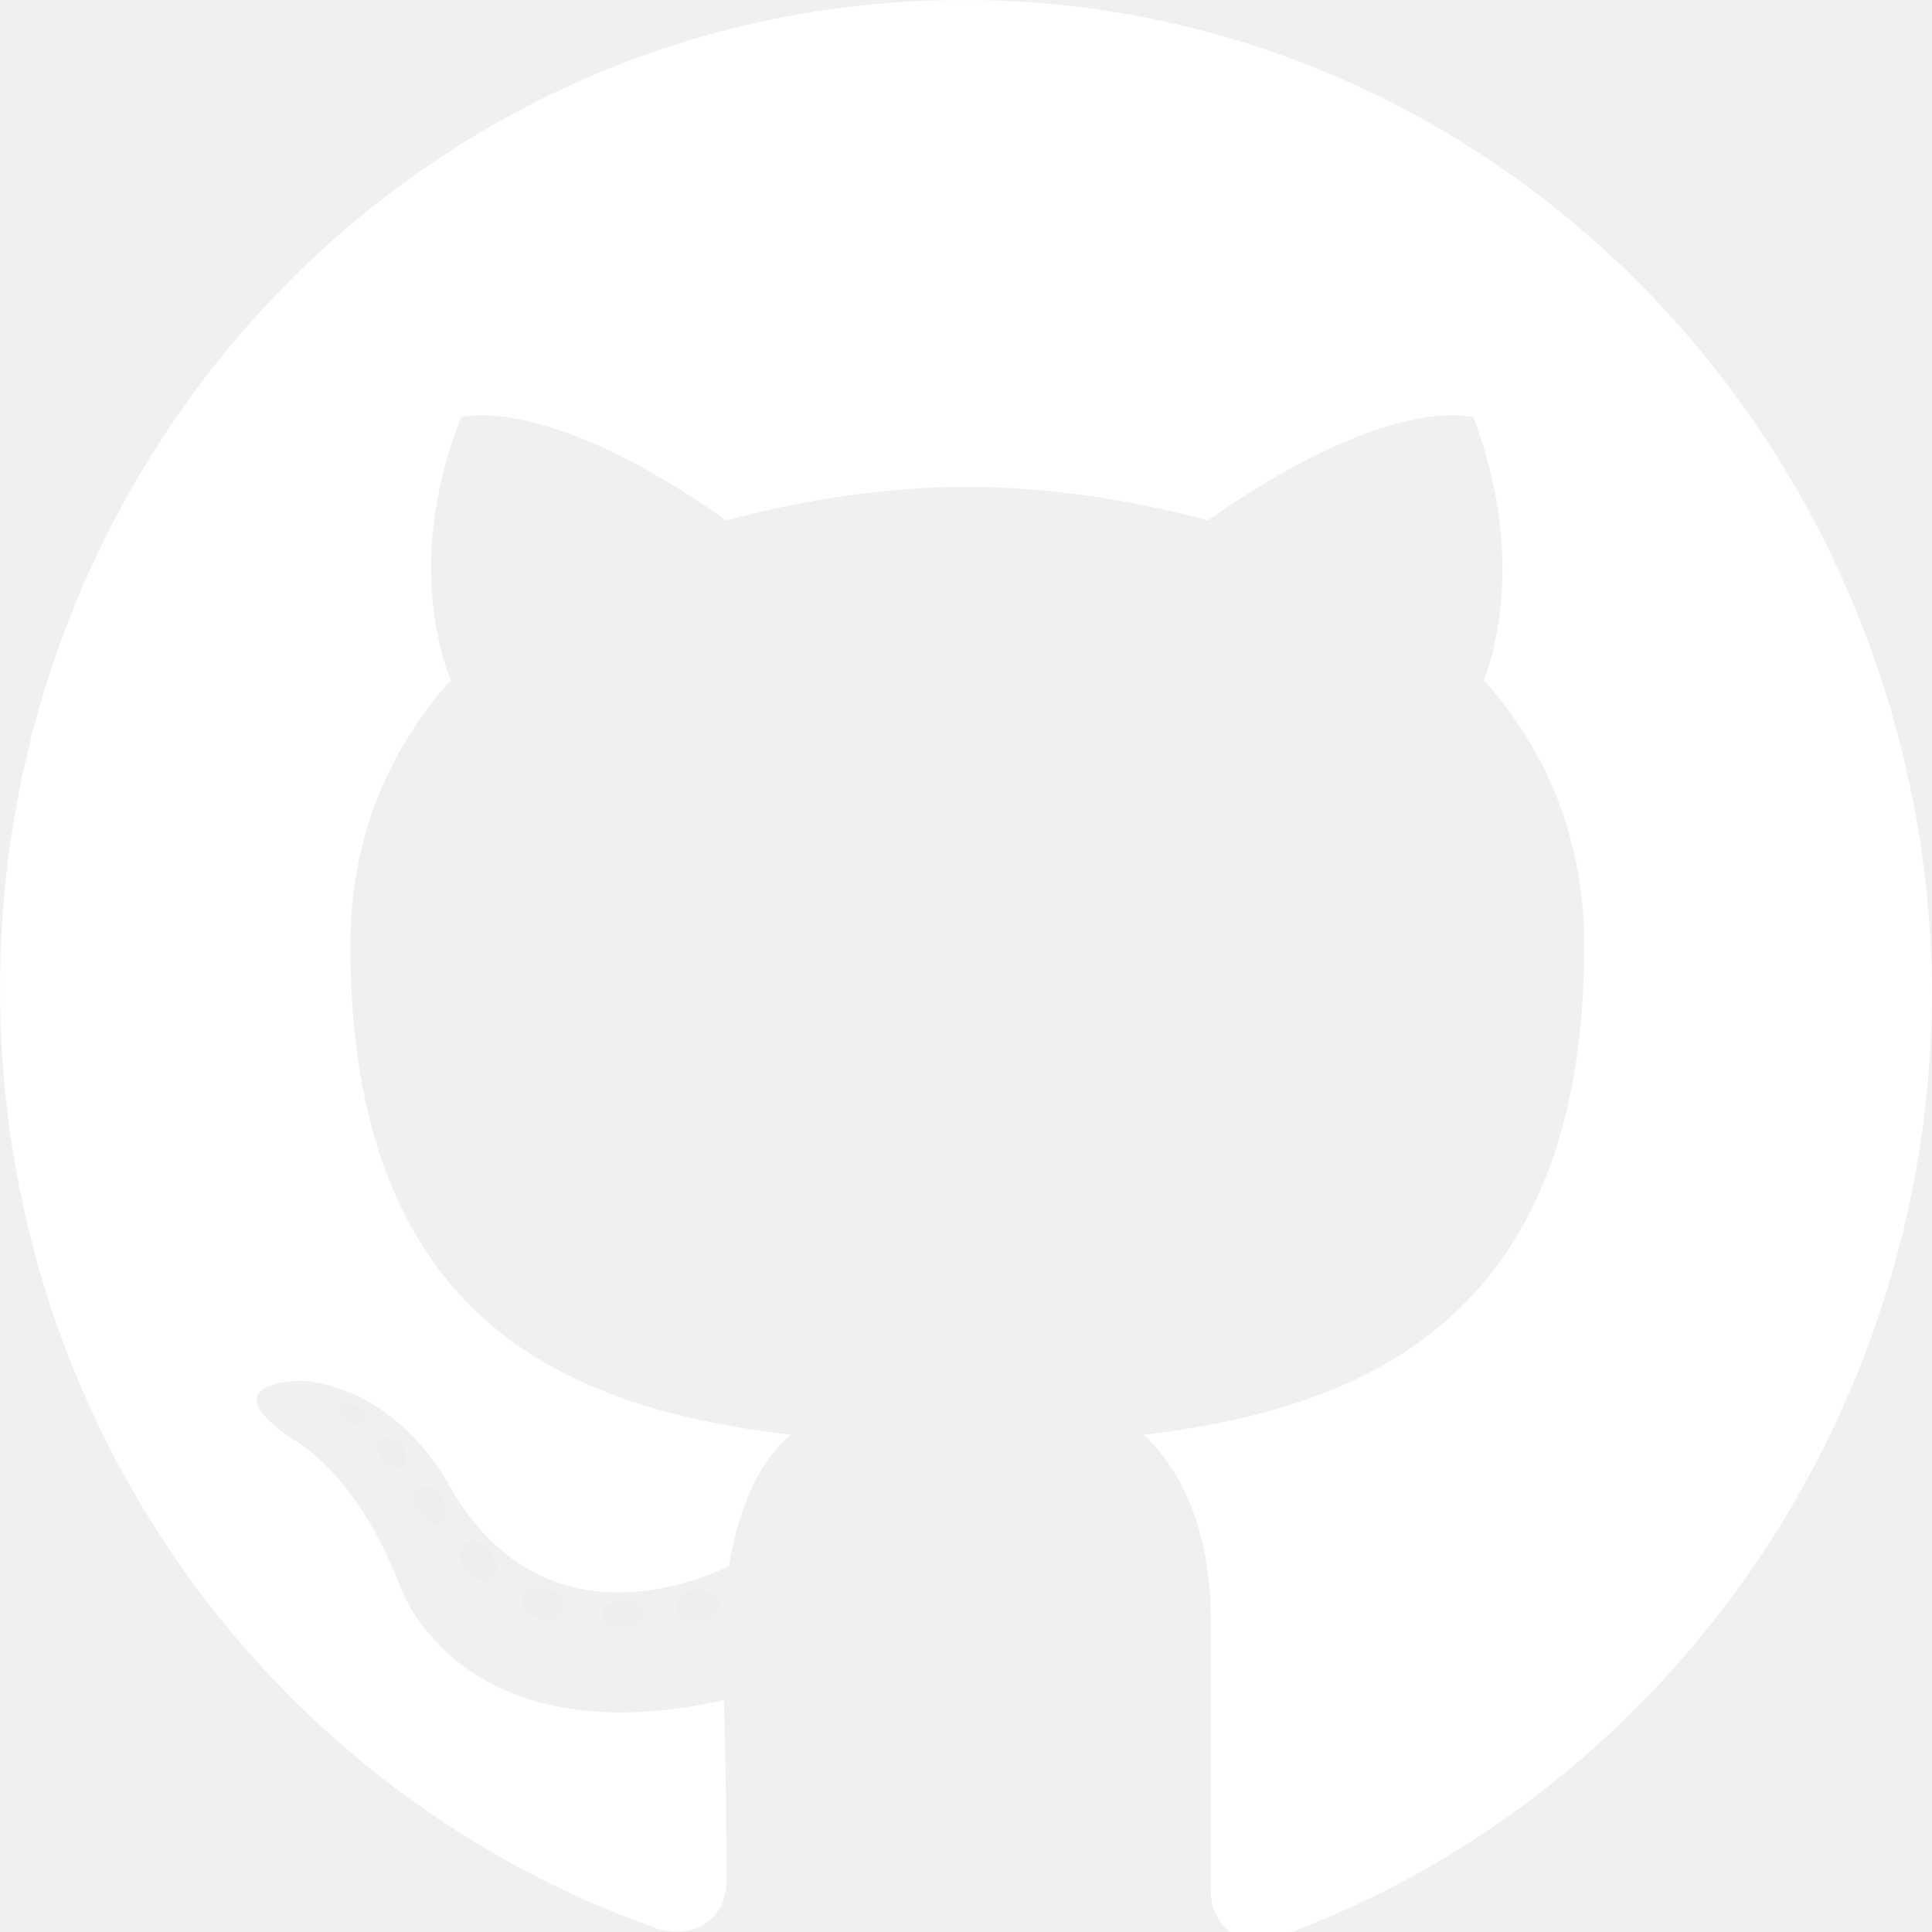
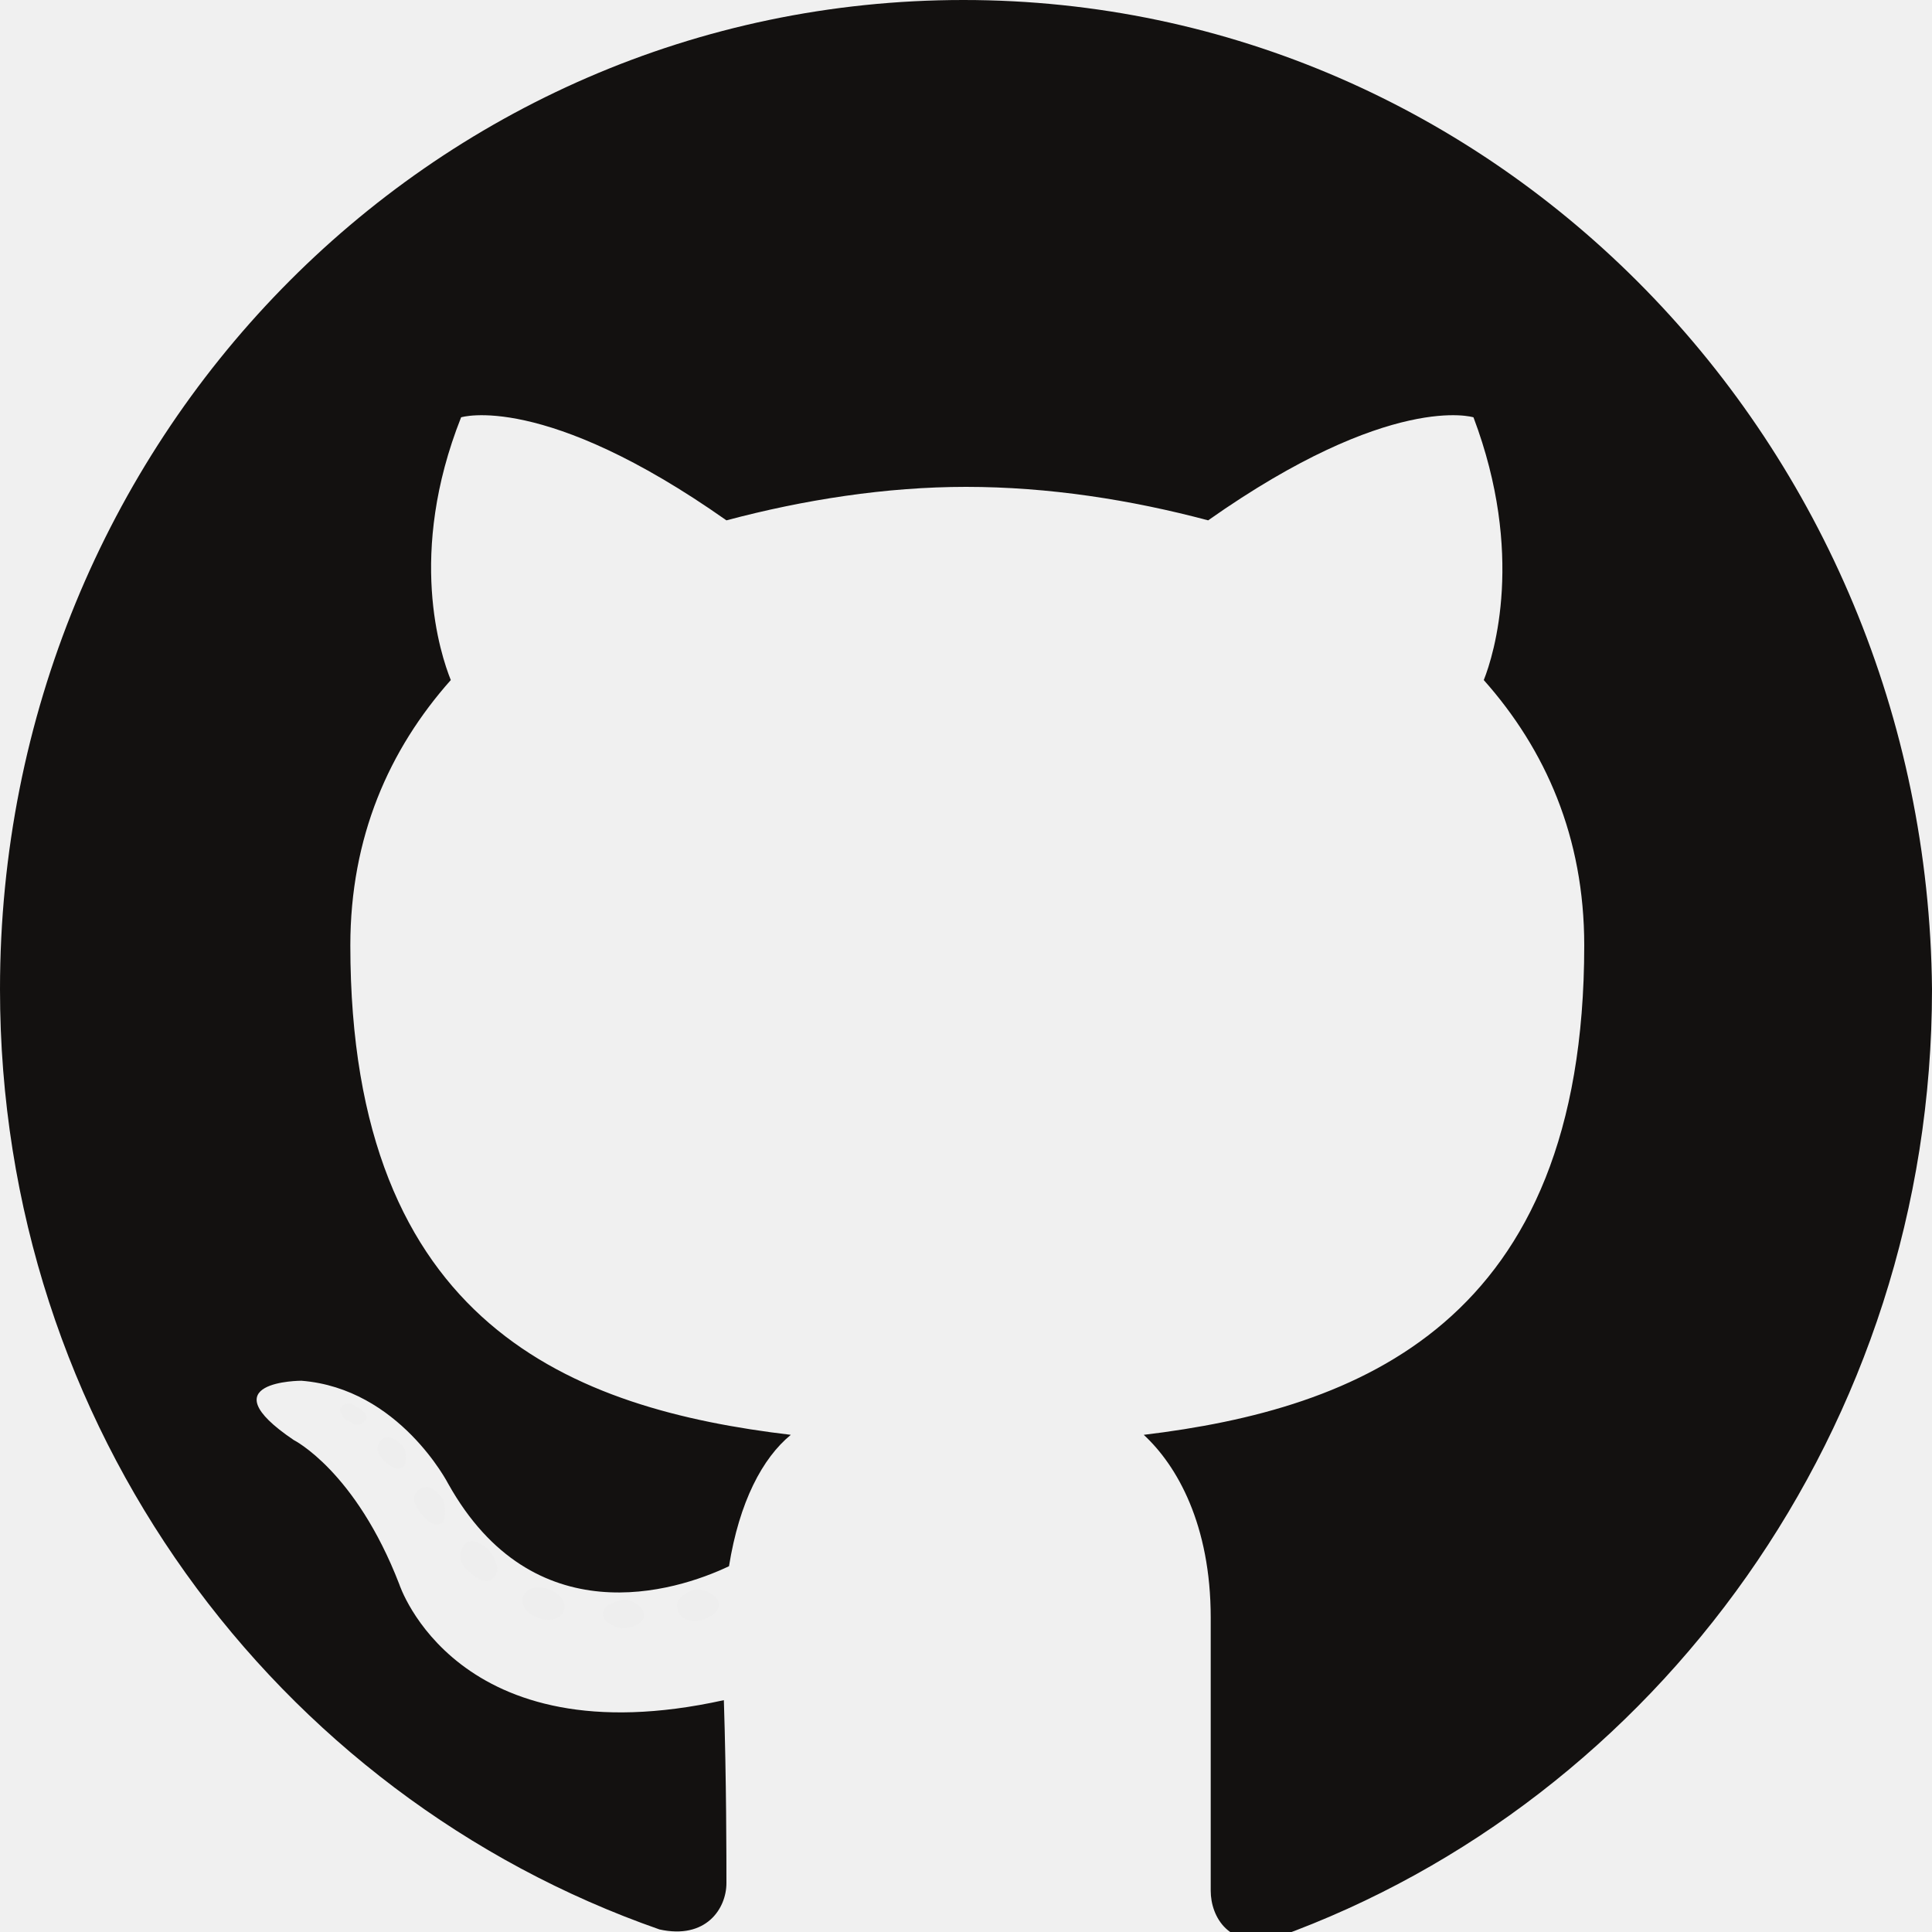
- <svg xmlns="http://www.w3.org/2000/svg" version="1.1" id="Layer_1" x="0px" y="0px" viewBox="0 0 75 75" style="enable-background:new 0 0 75 75;" xml:space="preserve">
-   <style type="text/css">
- 	.st0{fill-rule:evenodd;clip-rule:evenodd;fill:#FFFFFF;}
- 	.st1{fill:#EEEEEE;}
- </style>
-   <path class="st0" d="M37.4,0C16.7,0,0,17.1,0,38.4c0,17,10.7,31.3,25.6,36.5c1.8,0.4,2.6-0.8,2.6-1.8c0-0.9,0-4-0.1-7.1  c-10.4,2.3-12.6-4.5-12.6-4.5c-1.7-4.4-4.1-5.6-4.1-5.6c-3.4-2.3,0.3-2.3,0.3-2.3c3.8,0.3,5.7,4,5.7,4c3.3,5.9,8.8,4.2,10.9,3.2  c0.4-2.5,1.3-4.2,2.4-5.1c-8.4-1-17.1-4.2-17.1-19c0-4.2,1.5-7.6,3.9-10.3c-0.4-1-1.7-4.9,0.4-10.2c0,0,3.2-1,10.3,4  c3-0.8,6.2-1.3,9.3-1.3c3.2,0,6.4,0.5,9.4,1.3c7.1-5,10.3-4,10.3-4c2,5.3,0.8,9.2,0.4,10.2c2.4,2.7,3.9,6.1,3.9,10.3  c0,14.7-8.8,18-17.1,19c1.3,1.2,2.6,3.5,2.6,7.1c0,5.1,0,9.3,0,10.6c0,1,0.7,2.3,2.6,1.8C64.3,69.9,75,55.4,75,38.4  C74.8,17.2,58.1,0,37.4,0z" />
-   <path class="st1" d="M14.2,55.1c-0.1,0.2-0.4,0.3-0.6,0.1c-0.3-0.1-0.4-0.4-0.4-0.5c0.1-0.2,0.4-0.3,0.6-0.1  C14.1,54.7,14.3,55,14.2,55.1z M15.7,56.9c-0.2,0.2-0.5,0.1-0.8-0.2s-0.3-0.6-0.1-0.8s0.5-0.1,0.8,0.2  C15.8,56.3,15.8,56.7,15.7,56.9z M17.2,59.1c-0.3,0.2-0.6,0-0.9-0.4s-0.3-0.7,0-0.9s0.6,0,0.9,0.4C17.3,58.5,17.3,58.9,17.2,59.1z   M19.2,61.2c-0.2,0.3-0.6,0.2-1-0.2c-0.4-0.3-0.4-0.7-0.2-1c0.2-0.3,0.6-0.2,1,0.2C19.3,60.6,19.4,61,19.2,61.2z M21.9,62.5  c-0.1,0.3-0.5,0.5-1,0.3c-0.4-0.1-0.7-0.5-0.6-0.8s0.5-0.5,1-0.3C21.7,61.8,22,62.2,21.9,62.5z M25,62.7c0,0.3-0.4,0.5-0.8,0.5  s-0.8-0.3-0.8-0.5c0-0.4,0.4-0.5,0.8-0.6C24.6,62.1,25,62.4,25,62.7z M27.9,62.2c0.1,0.3-0.3,0.6-0.7,0.7c-0.4,0.1-0.9-0.1-0.9-0.5  c-0.1-0.3,0.3-0.6,0.7-0.7C27.4,61.7,27.8,61.9,27.9,62.2z" />
+ <svg xmlns="http://www.w3.org/2000/svg" width="75" height="75" viewBox="0 0 75 75" fill="none">
+   <g clip-path="url(#clip0_2_2)">
+     <path fill-rule="evenodd" clip-rule="evenodd" d="M37.4 0C16.7 0 0 17.1 0 38.4C0 55.4 10.7 69.7 25.6 74.9C27.4 75.3 28.2 74.1 28.2 73.1C28.2 72.2 28.2 69.1 28.1 66C17.7 68.3 15.5 61.5 15.5 61.5C13.8 57.1 11.4 55.9 11.4 55.9C8 53.6 11.7 53.6 11.7 53.6C15.5 53.9 17.4 57.6 17.4 57.6C20.7 63.5 26.2 61.8 28.3 60.8C28.7 58.3 29.6 56.6 30.7 55.7C22.3 54.7 13.6 51.5 13.6 36.7C13.6 32.5 15.1 29.1 17.5 26.4C17.1 25.4 15.8 21.5 17.9 16.2C17.9 16.2 21.1 15.2 28.2 20.2C31.2 19.4 34.4 18.9 37.5 18.9C40.7 18.9 43.9 19.4 46.9 20.2C54 15.2 57.2 16.2 57.2 16.2C59.2 21.5 58 25.4 57.6 26.4C60 29.1 61.5 32.5 61.5 36.7C61.5 51.4 52.7 54.7 44.4 55.7C45.7 56.9 47 59.2 47 62.8C47 67.9 47 72.1 47 73.4C47 74.4 47.7 75.7 49.6 75.2C64.3 69.9 75 55.4 75 38.4C74.8 17.2 58.1 0 37.4 0Z" fill="#131110" />
+     <path d="M14.2 55.1C14.1 55.3 13.8 55.4 13.6 55.2C13.3 55.1 13.2 54.8 13.2 54.7C13.3 54.5 13.6 54.4 13.8 54.6C14.1 54.7 14.3 55 14.2 55.1ZM15.7 56.9C15.5 57.1 15.2 57 14.9 56.7C14.6 56.4 14.6 56.1 14.8 55.9C15 55.7 15.3 55.8 15.6 56.1C15.8 56.3 15.8 56.7 15.7 56.9ZM17.2 59.1C16.9 59.3 16.6 59.1 16.3 58.7C16 58.3 16 58 16.3 57.8C16.6 57.6 16.9 57.8 17.2 58.2C17.3 58.5 17.3 58.9 17.2 59.1ZM19.2 61.2C19 61.5 18.6 61.4 18.2 61C17.8 60.7 17.8 60.3 18 60C18.2 59.7 18.6 59.8 19 60.2C19.3 60.6 19.4 61 19.2 61.2ZM21.9 62.5C21.8 62.8 21.4 63 20.9 62.8C20.5 62.7 20.2 62.3 20.3 62C20.4 61.7 20.8 61.5 21.3 61.7C21.7 61.8 22 62.2 21.9 62.5ZM25 62.7C25 63 24.6 63.2 24.2 63.2C23.8 63.2 23.4 62.9 23.4 62.7C23.4 62.3 23.8 62.2 24.2 62.1C24.6 62.1 25 62.4 25 62.7ZM27.9 62.2C28 62.5 27.6 62.8 27.2 62.9C26.8 63 26.3 62.8 26.3 62.4C26.2 62.1 26.6 61.8 27 61.7C27.4 61.7 27.8 61.9 27.9 62.2Z" fill="#EEEEEE" />
+   </g>
+   <defs>
+     <clipPath id="clip0_2_2">
+       <rect width="75" height="75" fill="white" />
+     </clipPath>
+   </defs>
</svg>
